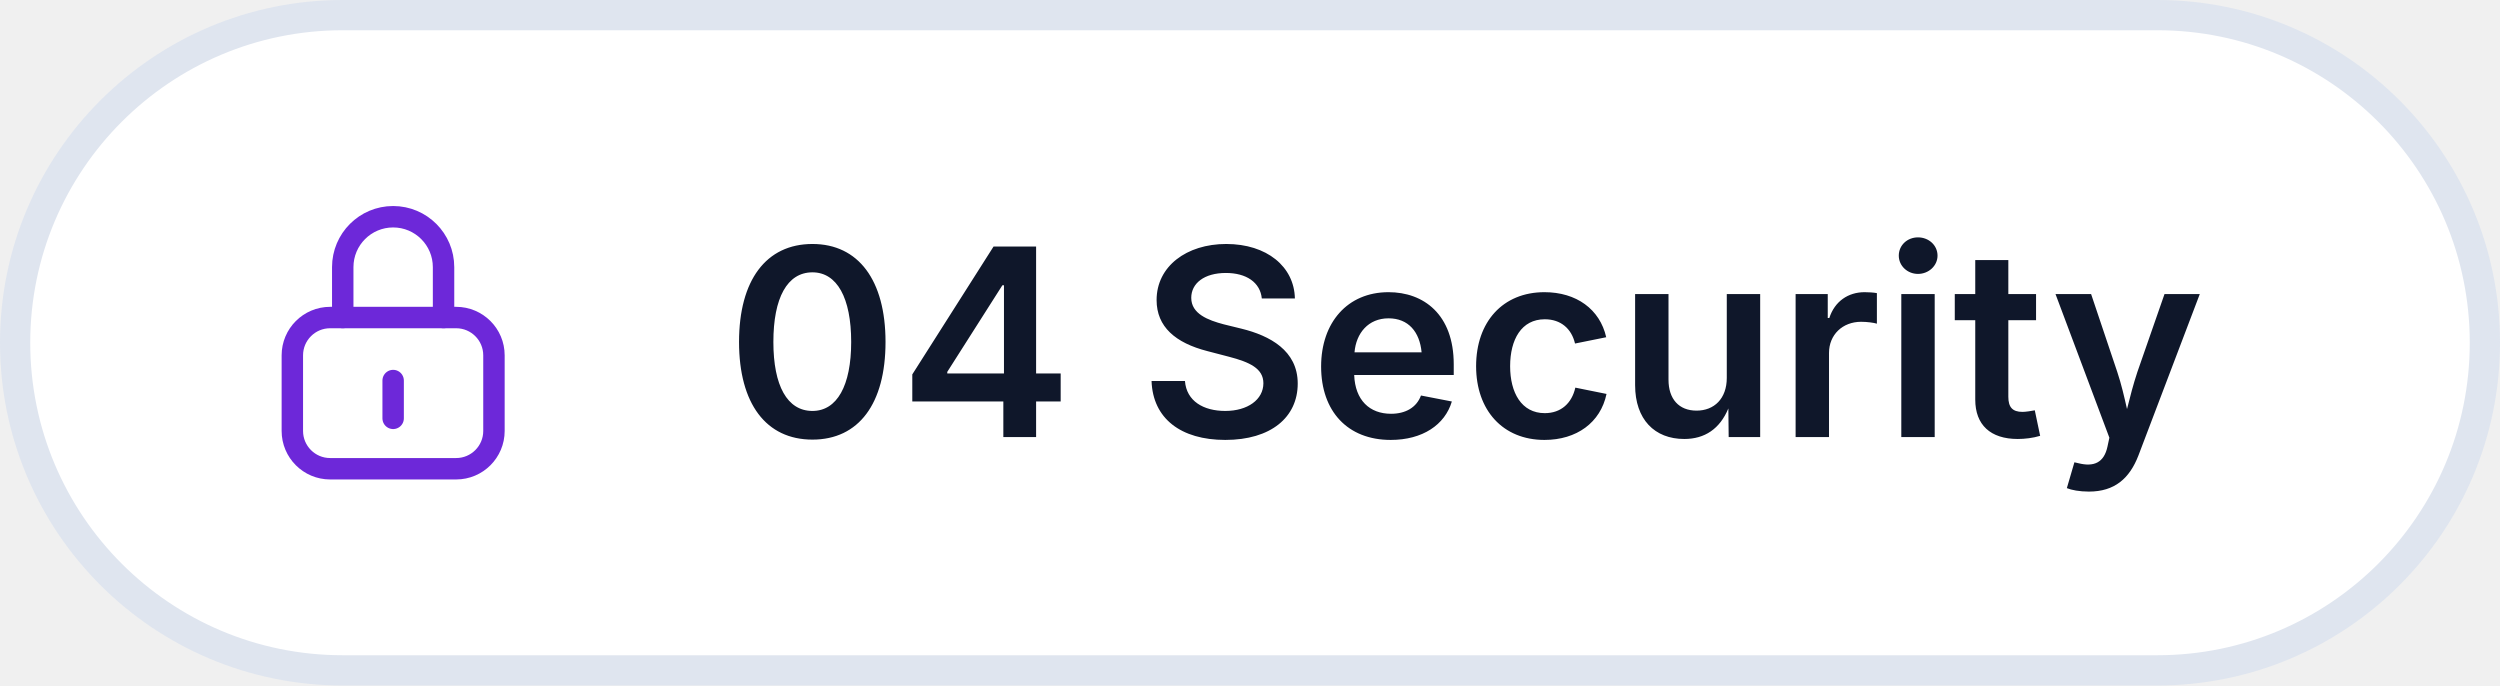
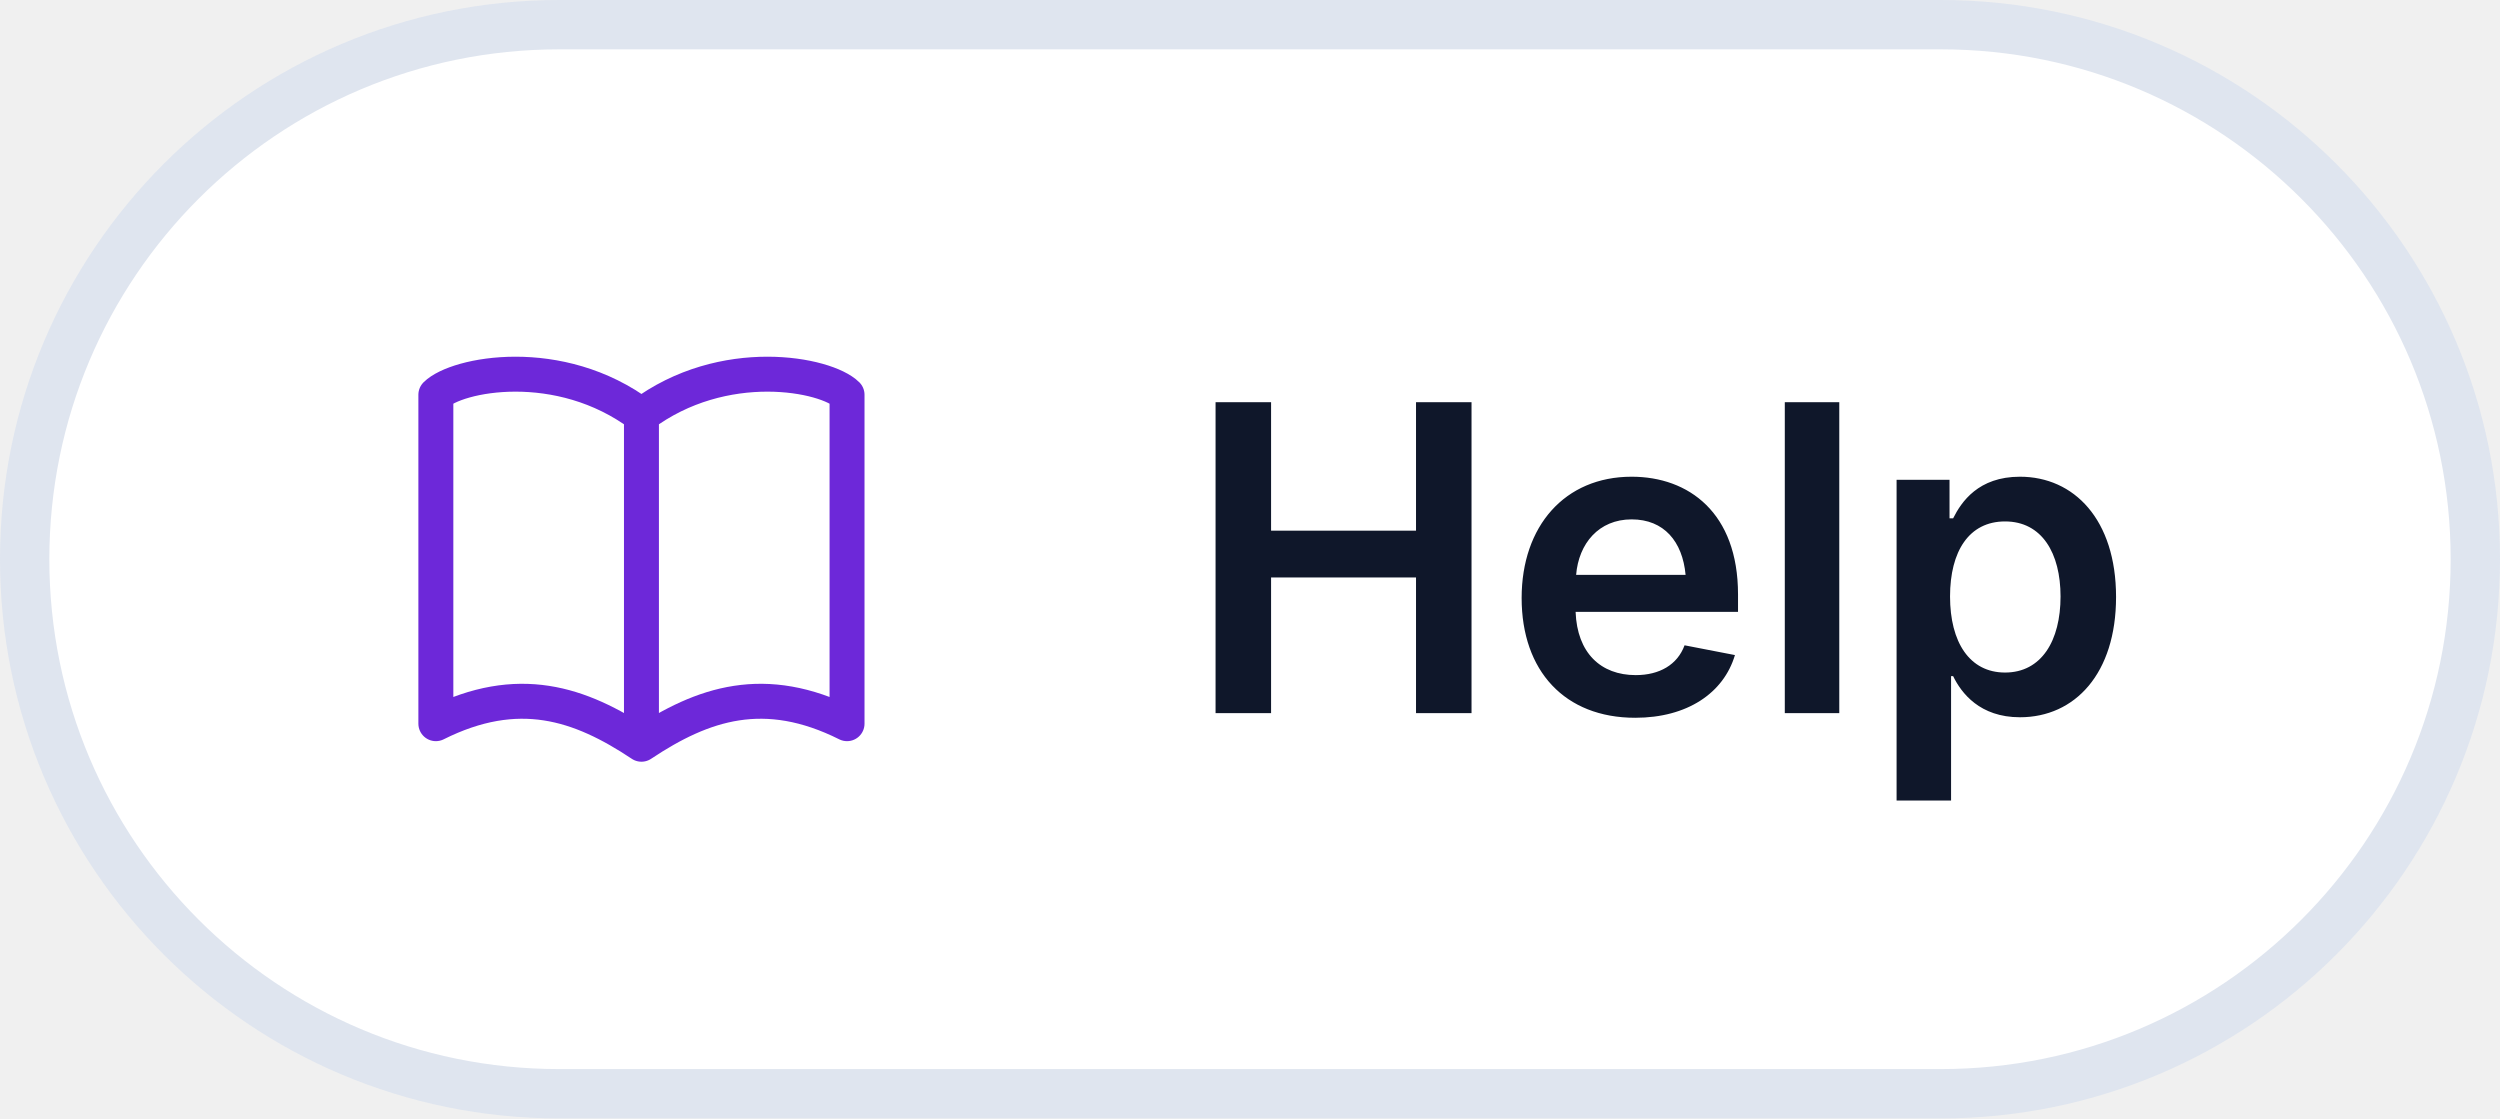
- <svg xmlns="http://www.w3.org/2000/svg" width="124" height="34" viewBox="0 0 124 34" role="img" aria-label="04 Security" data-readme-component="button">
+ <svg xmlns="http://www.w3.org/2000/svg" width="76" height="34" viewBox="0 0 76 34" role="img" aria-label="Help" data-readme-component="button">
  <defs>
    <linearGradient id="kb" x2="1" y2="0">
      <stop stop-color="#7c3aed" />
      <stop offset=".55" stop-color="#4f46e5" />
      <stop offset="1" stop-color="#0ea5e9" />
    </linearGradient>
    <linearGradient id="kbd" x2="1" y2="1">
      <stop stop-color="#7c3aed" />
      <stop offset=".55" stop-color="#4f46e5" />
      <stop offset="1" stop-color="#0ea5e9" />
    </linearGradient>
  </defs>
  <style>text{font-family:'Segoe UI',-apple-system,BlinkMacSystemFont,'Helvetica Neue',Inter,Arial,sans-serif}@media (prefers-reduced-motion:reduce){*{animation:none!important}}</style>
  <clipPath id="pill">
-     <rect width="124" height="34" rx="17" />
+     <rect width="76" height="34" rx="17" />
  </clipPath>
-   <rect x=".75" y=".75" width="122.5" height="32.5" rx="16.25" fill="#ffffff" stroke="#dfe5ef" stroke-width="1.5" />
-   <path d="M17 33.25h90" stroke="url(#kb)" stroke-width="1.5" opacity=".7" />
+   <rect x=".75" y=".75" width="74.5" height="32.5" rx="16.25" fill="#ffffff" stroke="#dfe5ef" stroke-width="1.5" />
+   <path d="M17 33.25h42" stroke="url(#kb)" stroke-width="1.5" opacity=".7" />
  <g transform="translate(12 9.5) scale(0.625)" fill="none" stroke="#6d28d9" stroke-width="1.7" stroke-linecap="round" stroke-linejoin="round">
-     <rect x="4" y="10" width="16" height="12" rx="3" />
-     <path d="M8 10V6a4 4 0 0 1 8 0v4m-4 5v3" />
+     <path d="M12 5C8 2 3 3 2 4v16c4-2 7-1 10 1 3-2 6-3 10-1V4c-1-1-6-2-10 1Zm0 0v16" />
  </g>
-   <text x="36" y="21.68" font-size="13" font-weight="600" fill="#0f172a" text-anchor="start">04 Security</text>
+   <text x="36" y="21.68" font-size="13" font-weight="600" fill="#0f172a" text-anchor="start">Help</text>
</svg>
